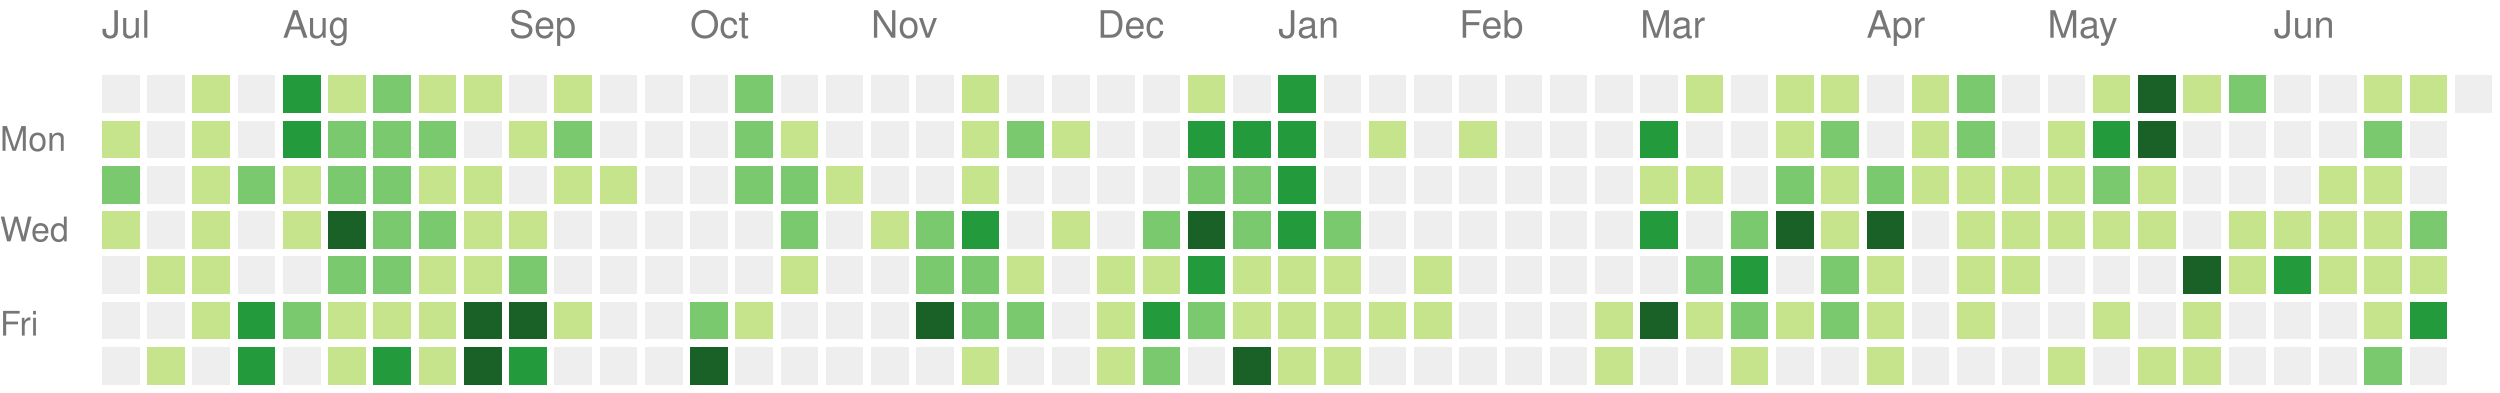
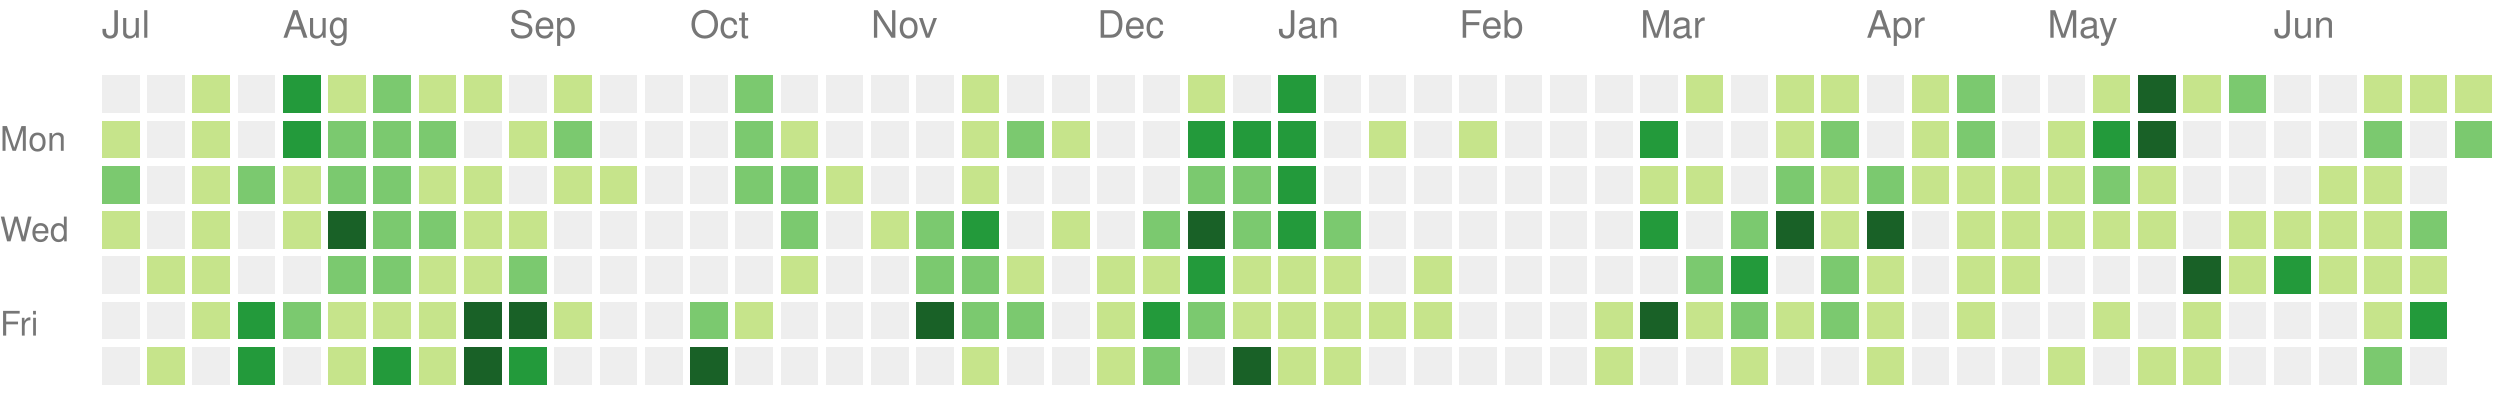
<svg xmlns="http://www.w3.org/2000/svg" version="1.1" width="663" height="104">
  <rect style="fill:#eeeeee;shape-rendering:crispedges;" data-score="0" data-date="2025-07-06" x="27" y="20" width="10" height="10" />
  <rect style="fill:#eeeeee;shape-rendering:crispedges;" data-score="0" data-date="2025-07-13" x="39" y="20" width="10" height="10" />
  <rect style="fill:#c6e48b;shape-rendering:crispedges;" data-score="1" data-date="2025-07-20" x="51" y="20" width="10" height="10" />
  <rect style="fill:#eeeeee;shape-rendering:crispedges;" data-score="0" data-date="2025-07-27" x="63" y="20" width="10" height="10" />
  <rect style="fill:#239a3b;shape-rendering:crispedges;" data-score="3" data-date="2025-08-03" x="75" y="20" width="10" height="10" />
  <rect style="fill:#c6e48b;shape-rendering:crispedges;" data-score="1" data-date="2025-08-10" x="87" y="20" width="10" height="10" />
  <rect style="fill:#7bc96f;shape-rendering:crispedges;" data-score="2" data-date="2025-08-17" x="99" y="20" width="10" height="10" />
  <rect style="fill:#c6e48b;shape-rendering:crispedges;" data-score="1" data-date="2025-08-24" x="111" y="20" width="10" height="10" />
  <rect style="fill:#c6e48b;shape-rendering:crispedges;" data-score="1" data-date="2025-08-31" x="123" y="20" width="10" height="10" />
  <rect style="fill:#eeeeee;shape-rendering:crispedges;" data-score="0" data-date="2025-09-07" x="135" y="20" width="10" height="10" />
  <rect style="fill:#c6e48b;shape-rendering:crispedges;" data-score="1" data-date="2025-09-14" x="147" y="20" width="10" height="10" />
  <rect style="fill:#eeeeee;shape-rendering:crispedges;" data-score="0" data-date="2025-09-21" x="159" y="20" width="10" height="10" />
  <rect style="fill:#eeeeee;shape-rendering:crispedges;" data-score="0" data-date="2025-09-28" x="171" y="20" width="10" height="10" />
  <rect style="fill:#eeeeee;shape-rendering:crispedges;" data-score="0" data-date="2025-10-05" x="183" y="20" width="10" height="10" />
  <rect style="fill:#7bc96f;shape-rendering:crispedges;" data-score="2" data-date="2025-10-12" x="195" y="20" width="10" height="10" />
  <rect style="fill:#eeeeee;shape-rendering:crispedges;" data-score="0" data-date="2025-10-19" x="207" y="20" width="10" height="10" />
  <rect style="fill:#eeeeee;shape-rendering:crispedges;" data-score="0" data-date="2025-10-26" x="219" y="20" width="10" height="10" />
  <rect style="fill:#eeeeee;shape-rendering:crispedges;" data-score="0" data-date="2025-11-02" x="231" y="20" width="10" height="10" />
  <rect style="fill:#eeeeee;shape-rendering:crispedges;" data-score="0" data-date="2025-11-09" x="243" y="20" width="10" height="10" />
  <rect style="fill:#c6e48b;shape-rendering:crispedges;" data-score="1" data-date="2025-11-16" x="255" y="20" width="10" height="10" />
  <rect style="fill:#eeeeee;shape-rendering:crispedges;" data-score="0" data-date="2025-11-23" x="267" y="20" width="10" height="10" />
  <rect style="fill:#eeeeee;shape-rendering:crispedges;" data-score="0" data-date="2025-11-30" x="279" y="20" width="10" height="10" />
  <rect style="fill:#eeeeee;shape-rendering:crispedges;" data-score="0" data-date="2025-12-07" x="291" y="20" width="10" height="10" />
  <rect style="fill:#eeeeee;shape-rendering:crispedges;" data-score="0" data-date="2025-12-14" x="303" y="20" width="10" height="10" />
  <rect style="fill:#c6e48b;shape-rendering:crispedges;" data-score="1" data-date="2025-12-21" x="315" y="20" width="10" height="10" />
  <rect style="fill:#eeeeee;shape-rendering:crispedges;" data-score="0" data-date="2025-12-28" x="327" y="20" width="10" height="10" />
  <rect style="fill:#239a3b;shape-rendering:crispedges;" data-score="3" data-date="2026-01-04" x="339" y="20" width="10" height="10" />
  <rect style="fill:#eeeeee;shape-rendering:crispedges;" data-score="0" data-date="2026-01-11" x="351" y="20" width="10" height="10" />
  <rect style="fill:#eeeeee;shape-rendering:crispedges;" data-score="0" data-date="2026-01-18" x="363" y="20" width="10" height="10" />
  <rect style="fill:#eeeeee;shape-rendering:crispedges;" data-score="0" data-date="2026-01-25" x="375" y="20" width="10" height="10" />
  <rect style="fill:#eeeeee;shape-rendering:crispedges;" data-score="0" data-date="2026-02-01" x="387" y="20" width="10" height="10" />
  <rect style="fill:#eeeeee;shape-rendering:crispedges;" data-score="0" data-date="2026-02-08" x="399" y="20" width="10" height="10" />
  <rect style="fill:#eeeeee;shape-rendering:crispedges;" data-score="0" data-date="2026-02-15" x="411" y="20" width="10" height="10" />
  <rect style="fill:#eeeeee;shape-rendering:crispedges;" data-score="0" data-date="2026-02-22" x="423" y="20" width="10" height="10" />
  <rect style="fill:#eeeeee;shape-rendering:crispedges;" data-score="0" data-date="2026-03-01" x="435" y="20" width="10" height="10" />
  <rect style="fill:#c6e48b;shape-rendering:crispedges;" data-score="1" data-date="2026-03-08" x="447" y="20" width="10" height="10" />
  <rect style="fill:#eeeeee;shape-rendering:crispedges;" data-score="0" data-date="2026-03-15" x="459" y="20" width="10" height="10" />
  <rect style="fill:#c6e48b;shape-rendering:crispedges;" data-score="1" data-date="2026-03-22" x="471" y="20" width="10" height="10" />
  <rect style="fill:#c6e48b;shape-rendering:crispedges;" data-score="1" data-date="2026-03-29" x="483" y="20" width="10" height="10" />
  <rect style="fill:#eeeeee;shape-rendering:crispedges;" data-score="0" data-date="2026-04-05" x="495" y="20" width="10" height="10" />
  <rect style="fill:#c6e48b;shape-rendering:crispedges;" data-score="1" data-date="2026-04-12" x="507" y="20" width="10" height="10" />
  <rect style="fill:#7bc96f;shape-rendering:crispedges;" data-score="2" data-date="2026-04-19" x="519" y="20" width="10" height="10" />
  <rect style="fill:#eeeeee;shape-rendering:crispedges;" data-score="0" data-date="2026-04-26" x="531" y="20" width="10" height="10" />
  <rect style="fill:#eeeeee;shape-rendering:crispedges;" data-score="0" data-date="2026-05-03" x="543" y="20" width="10" height="10" />
  <rect style="fill:#c6e48b;shape-rendering:crispedges;" data-score="1" data-date="2026-05-10" x="555" y="20" width="10" height="10" />
  <rect style="fill:#196127;shape-rendering:crispedges;" data-score="4" data-date="2026-05-17" x="567" y="20" width="10" height="10" />
  <rect style="fill:#c6e48b;shape-rendering:crispedges;" data-score="1" data-date="2026-05-24" x="579" y="20" width="10" height="10" />
  <rect style="fill:#7bc96f;shape-rendering:crispedges;" data-score="2" data-date="2026-05-31" x="591" y="20" width="10" height="10" />
  <rect style="fill:#eeeeee;shape-rendering:crispedges;" data-score="0" data-date="2026-06-07" x="603" y="20" width="10" height="10" />
  <rect style="fill:#eeeeee;shape-rendering:crispedges;" data-score="0" data-date="2026-06-14" x="615" y="20" width="10" height="10" />
  <rect style="fill:#c6e48b;shape-rendering:crispedges;" data-score="1" data-date="2026-06-21" x="627" y="20" width="10" height="10" />
  <rect style="fill:#c6e48b;shape-rendering:crispedges;" data-score="1" data-date="2026-06-28" x="639" y="20" width="10" height="10" />
-   <rect style="fill:#eeeeee;shape-rendering:crispedges;" data-score="0" data-date="2026-07-05" x="651" y="20" width="10" height="10" />
+   <rect style="fill:#c6e48b;shape-rendering:crispedges;" data-score="1" data-date="2026-07-05" x="651" y="20" width="10" height="10" />
  <rect style="fill:#c6e48b;shape-rendering:crispedges;" data-score="1" data-date="2025-07-07" x="27" y="32" width="10" height="10" />
  <rect style="fill:#eeeeee;shape-rendering:crispedges;" data-score="0" data-date="2025-07-14" x="39" y="32" width="10" height="10" />
  <rect style="fill:#c6e48b;shape-rendering:crispedges;" data-score="1" data-date="2025-07-21" x="51" y="32" width="10" height="10" />
  <rect style="fill:#eeeeee;shape-rendering:crispedges;" data-score="0" data-date="2025-07-28" x="63" y="32" width="10" height="10" />
  <rect style="fill:#239a3b;shape-rendering:crispedges;" data-score="3" data-date="2025-08-04" x="75" y="32" width="10" height="10" />
  <rect style="fill:#7bc96f;shape-rendering:crispedges;" data-score="2" data-date="2025-08-11" x="87" y="32" width="10" height="10" />
  <rect style="fill:#7bc96f;shape-rendering:crispedges;" data-score="2" data-date="2025-08-18" x="99" y="32" width="10" height="10" />
  <rect style="fill:#7bc96f;shape-rendering:crispedges;" data-score="2" data-date="2025-08-25" x="111" y="32" width="10" height="10" />
  <rect style="fill:#eeeeee;shape-rendering:crispedges;" data-score="0" data-date="2025-09-01" x="123" y="32" width="10" height="10" />
  <rect style="fill:#c6e48b;shape-rendering:crispedges;" data-score="1" data-date="2025-09-08" x="135" y="32" width="10" height="10" />
  <rect style="fill:#7bc96f;shape-rendering:crispedges;" data-score="2" data-date="2025-09-15" x="147" y="32" width="10" height="10" />
  <rect style="fill:#eeeeee;shape-rendering:crispedges;" data-score="0" data-date="2025-09-22" x="159" y="32" width="10" height="10" />
  <rect style="fill:#eeeeee;shape-rendering:crispedges;" data-score="0" data-date="2025-09-29" x="171" y="32" width="10" height="10" />
  <rect style="fill:#eeeeee;shape-rendering:crispedges;" data-score="0" data-date="2025-10-06" x="183" y="32" width="10" height="10" />
  <rect style="fill:#7bc96f;shape-rendering:crispedges;" data-score="2" data-date="2025-10-13" x="195" y="32" width="10" height="10" />
  <rect style="fill:#c6e48b;shape-rendering:crispedges;" data-score="1" data-date="2025-10-20" x="207" y="32" width="10" height="10" />
  <rect style="fill:#eeeeee;shape-rendering:crispedges;" data-score="0" data-date="2025-10-27" x="219" y="32" width="10" height="10" />
  <rect style="fill:#eeeeee;shape-rendering:crispedges;" data-score="0" data-date="2025-11-03" x="231" y="32" width="10" height="10" />
  <rect style="fill:#eeeeee;shape-rendering:crispedges;" data-score="0" data-date="2025-11-10" x="243" y="32" width="10" height="10" />
  <rect style="fill:#c6e48b;shape-rendering:crispedges;" data-score="1" data-date="2025-11-17" x="255" y="32" width="10" height="10" />
  <rect style="fill:#7bc96f;shape-rendering:crispedges;" data-score="2" data-date="2025-11-24" x="267" y="32" width="10" height="10" />
  <rect style="fill:#c6e48b;shape-rendering:crispedges;" data-score="1" data-date="2025-12-01" x="279" y="32" width="10" height="10" />
  <rect style="fill:#eeeeee;shape-rendering:crispedges;" data-score="0" data-date="2025-12-08" x="291" y="32" width="10" height="10" />
  <rect style="fill:#eeeeee;shape-rendering:crispedges;" data-score="0" data-date="2025-12-15" x="303" y="32" width="10" height="10" />
  <rect style="fill:#239a3b;shape-rendering:crispedges;" data-score="3" data-date="2025-12-22" x="315" y="32" width="10" height="10" />
  <rect style="fill:#239a3b;shape-rendering:crispedges;" data-score="3" data-date="2025-12-29" x="327" y="32" width="10" height="10" />
  <rect style="fill:#239a3b;shape-rendering:crispedges;" data-score="3" data-date="2026-01-05" x="339" y="32" width="10" height="10" />
  <rect style="fill:#eeeeee;shape-rendering:crispedges;" data-score="0" data-date="2026-01-12" x="351" y="32" width="10" height="10" />
  <rect style="fill:#c6e48b;shape-rendering:crispedges;" data-score="1" data-date="2026-01-19" x="363" y="32" width="10" height="10" />
  <rect style="fill:#eeeeee;shape-rendering:crispedges;" data-score="0" data-date="2026-01-26" x="375" y="32" width="10" height="10" />
  <rect style="fill:#c6e48b;shape-rendering:crispedges;" data-score="1" data-date="2026-02-02" x="387" y="32" width="10" height="10" />
  <rect style="fill:#eeeeee;shape-rendering:crispedges;" data-score="0" data-date="2026-02-09" x="399" y="32" width="10" height="10" />
  <rect style="fill:#eeeeee;shape-rendering:crispedges;" data-score="0" data-date="2026-02-16" x="411" y="32" width="10" height="10" />
  <rect style="fill:#eeeeee;shape-rendering:crispedges;" data-score="0" data-date="2026-02-23" x="423" y="32" width="10" height="10" />
  <rect style="fill:#239a3b;shape-rendering:crispedges;" data-score="3" data-date="2026-03-02" x="435" y="32" width="10" height="10" />
  <rect style="fill:#eeeeee;shape-rendering:crispedges;" data-score="0" data-date="2026-03-09" x="447" y="32" width="10" height="10" />
  <rect style="fill:#eeeeee;shape-rendering:crispedges;" data-score="0" data-date="2026-03-16" x="459" y="32" width="10" height="10" />
  <rect style="fill:#c6e48b;shape-rendering:crispedges;" data-score="1" data-date="2026-03-23" x="471" y="32" width="10" height="10" />
  <rect style="fill:#7bc96f;shape-rendering:crispedges;" data-score="2" data-date="2026-03-30" x="483" y="32" width="10" height="10" />
  <rect style="fill:#eeeeee;shape-rendering:crispedges;" data-score="0" data-date="2026-04-06" x="495" y="32" width="10" height="10" />
  <rect style="fill:#c6e48b;shape-rendering:crispedges;" data-score="1" data-date="2026-04-13" x="507" y="32" width="10" height="10" />
  <rect style="fill:#7bc96f;shape-rendering:crispedges;" data-score="2" data-date="2026-04-20" x="519" y="32" width="10" height="10" />
  <rect style="fill:#eeeeee;shape-rendering:crispedges;" data-score="0" data-date="2026-04-27" x="531" y="32" width="10" height="10" />
  <rect style="fill:#c6e48b;shape-rendering:crispedges;" data-score="1" data-date="2026-05-04" x="543" y="32" width="10" height="10" />
  <rect style="fill:#239a3b;shape-rendering:crispedges;" data-score="3" data-date="2026-05-11" x="555" y="32" width="10" height="10" />
  <rect style="fill:#196127;shape-rendering:crispedges;" data-score="4" data-date="2026-05-18" x="567" y="32" width="10" height="10" />
  <rect style="fill:#eeeeee;shape-rendering:crispedges;" data-score="0" data-date="2026-05-25" x="579" y="32" width="10" height="10" />
  <rect style="fill:#eeeeee;shape-rendering:crispedges;" data-score="0" data-date="2026-06-01" x="591" y="32" width="10" height="10" />
  <rect style="fill:#eeeeee;shape-rendering:crispedges;" data-score="0" data-date="2026-06-08" x="603" y="32" width="10" height="10" />
  <rect style="fill:#eeeeee;shape-rendering:crispedges;" data-score="0" data-date="2026-06-15" x="615" y="32" width="10" height="10" />
  <rect style="fill:#7bc96f;shape-rendering:crispedges;" data-score="2" data-date="2026-06-22" x="627" y="32" width="10" height="10" />
  <rect style="fill:#eeeeee;shape-rendering:crispedges;" data-score="0" data-date="2026-06-29" x="639" y="32" width="10" height="10" />
+   <rect style="fill:#7bc96f;shape-rendering:crispedges;" data-score="2" data-date="2026-07-06" x="651" y="32" width="10" height="10" />
  <rect style="fill:#7bc96f;shape-rendering:crispedges;" data-score="2" data-date="2025-07-08" x="27" y="44" width="10" height="10" />
  <rect style="fill:#eeeeee;shape-rendering:crispedges;" data-score="0" data-date="2025-07-15" x="39" y="44" width="10" height="10" />
  <rect style="fill:#c6e48b;shape-rendering:crispedges;" data-score="1" data-date="2025-07-22" x="51" y="44" width="10" height="10" />
  <rect style="fill:#7bc96f;shape-rendering:crispedges;" data-score="2" data-date="2025-07-29" x="63" y="44" width="10" height="10" />
  <rect style="fill:#c6e48b;shape-rendering:crispedges;" data-score="1" data-date="2025-08-05" x="75" y="44" width="10" height="10" />
  <rect style="fill:#7bc96f;shape-rendering:crispedges;" data-score="2" data-date="2025-08-12" x="87" y="44" width="10" height="10" />
  <rect style="fill:#7bc96f;shape-rendering:crispedges;" data-score="2" data-date="2025-08-19" x="99" y="44" width="10" height="10" />
  <rect style="fill:#c6e48b;shape-rendering:crispedges;" data-score="1" data-date="2025-08-26" x="111" y="44" width="10" height="10" />
  <rect style="fill:#c6e48b;shape-rendering:crispedges;" data-score="1" data-date="2025-09-02" x="123" y="44" width="10" height="10" />
  <rect style="fill:#eeeeee;shape-rendering:crispedges;" data-score="0" data-date="2025-09-09" x="135" y="44" width="10" height="10" />
  <rect style="fill:#c6e48b;shape-rendering:crispedges;" data-score="1" data-date="2025-09-16" x="147" y="44" width="10" height="10" />
  <rect style="fill:#c6e48b;shape-rendering:crispedges;" data-score="1" data-date="2025-09-23" x="159" y="44" width="10" height="10" />
  <rect style="fill:#eeeeee;shape-rendering:crispedges;" data-score="0" data-date="2025-09-30" x="171" y="44" width="10" height="10" />
  <rect style="fill:#eeeeee;shape-rendering:crispedges;" data-score="0" data-date="2025-10-07" x="183" y="44" width="10" height="10" />
  <rect style="fill:#7bc96f;shape-rendering:crispedges;" data-score="2" data-date="2025-10-14" x="195" y="44" width="10" height="10" />
  <rect style="fill:#7bc96f;shape-rendering:crispedges;" data-score="2" data-date="2025-10-21" x="207" y="44" width="10" height="10" />
  <rect style="fill:#c6e48b;shape-rendering:crispedges;" data-score="1" data-date="2025-10-28" x="219" y="44" width="10" height="10" />
  <rect style="fill:#eeeeee;shape-rendering:crispedges;" data-score="0" data-date="2025-11-04" x="231" y="44" width="10" height="10" />
  <rect style="fill:#eeeeee;shape-rendering:crispedges;" data-score="0" data-date="2025-11-11" x="243" y="44" width="10" height="10" />
  <rect style="fill:#c6e48b;shape-rendering:crispedges;" data-score="1" data-date="2025-11-18" x="255" y="44" width="10" height="10" />
  <rect style="fill:#eeeeee;shape-rendering:crispedges;" data-score="0" data-date="2025-11-25" x="267" y="44" width="10" height="10" />
  <rect style="fill:#eeeeee;shape-rendering:crispedges;" data-score="0" data-date="2025-12-02" x="279" y="44" width="10" height="10" />
  <rect style="fill:#eeeeee;shape-rendering:crispedges;" data-score="0" data-date="2025-12-09" x="291" y="44" width="10" height="10" />
  <rect style="fill:#eeeeee;shape-rendering:crispedges;" data-score="0" data-date="2025-12-16" x="303" y="44" width="10" height="10" />
  <rect style="fill:#7bc96f;shape-rendering:crispedges;" data-score="2" data-date="2025-12-23" x="315" y="44" width="10" height="10" />
  <rect style="fill:#7bc96f;shape-rendering:crispedges;" data-score="2" data-date="2025-12-30" x="327" y="44" width="10" height="10" />
  <rect style="fill:#239a3b;shape-rendering:crispedges;" data-score="3" data-date="2026-01-06" x="339" y="44" width="10" height="10" />
  <rect style="fill:#eeeeee;shape-rendering:crispedges;" data-score="0" data-date="2026-01-13" x="351" y="44" width="10" height="10" />
  <rect style="fill:#eeeeee;shape-rendering:crispedges;" data-score="0" data-date="2026-01-20" x="363" y="44" width="10" height="10" />
  <rect style="fill:#eeeeee;shape-rendering:crispedges;" data-score="0" data-date="2026-01-27" x="375" y="44" width="10" height="10" />
  <rect style="fill:#eeeeee;shape-rendering:crispedges;" data-score="0" data-date="2026-02-03" x="387" y="44" width="10" height="10" />
  <rect style="fill:#eeeeee;shape-rendering:crispedges;" data-score="0" data-date="2026-02-10" x="399" y="44" width="10" height="10" />
  <rect style="fill:#eeeeee;shape-rendering:crispedges;" data-score="0" data-date="2026-02-17" x="411" y="44" width="10" height="10" />
  <rect style="fill:#eeeeee;shape-rendering:crispedges;" data-score="0" data-date="2026-02-24" x="423" y="44" width="10" height="10" />
  <rect style="fill:#c6e48b;shape-rendering:crispedges;" data-score="1" data-date="2026-03-03" x="435" y="44" width="10" height="10" />
  <rect style="fill:#c6e48b;shape-rendering:crispedges;" data-score="1" data-date="2026-03-10" x="447" y="44" width="10" height="10" />
  <rect style="fill:#eeeeee;shape-rendering:crispedges;" data-score="0" data-date="2026-03-17" x="459" y="44" width="10" height="10" />
  <rect style="fill:#7bc96f;shape-rendering:crispedges;" data-score="2" data-date="2026-03-24" x="471" y="44" width="10" height="10" />
  <rect style="fill:#c6e48b;shape-rendering:crispedges;" data-score="1" data-date="2026-03-31" x="483" y="44" width="10" height="10" />
  <rect style="fill:#7bc96f;shape-rendering:crispedges;" data-score="2" data-date="2026-04-07" x="495" y="44" width="10" height="10" />
  <rect style="fill:#c6e48b;shape-rendering:crispedges;" data-score="1" data-date="2026-04-14" x="507" y="44" width="10" height="10" />
  <rect style="fill:#c6e48b;shape-rendering:crispedges;" data-score="1" data-date="2026-04-21" x="519" y="44" width="10" height="10" />
  <rect style="fill:#c6e48b;shape-rendering:crispedges;" data-score="1" data-date="2026-04-28" x="531" y="44" width="10" height="10" />
  <rect style="fill:#c6e48b;shape-rendering:crispedges;" data-score="1" data-date="2026-05-05" x="543" y="44" width="10" height="10" />
  <rect style="fill:#7bc96f;shape-rendering:crispedges;" data-score="2" data-date="2026-05-12" x="555" y="44" width="10" height="10" />
  <rect style="fill:#c6e48b;shape-rendering:crispedges;" data-score="1" data-date="2026-05-19" x="567" y="44" width="10" height="10" />
  <rect style="fill:#eeeeee;shape-rendering:crispedges;" data-score="0" data-date="2026-05-26" x="579" y="44" width="10" height="10" />
  <rect style="fill:#eeeeee;shape-rendering:crispedges;" data-score="0" data-date="2026-06-02" x="591" y="44" width="10" height="10" />
  <rect style="fill:#eeeeee;shape-rendering:crispedges;" data-score="0" data-date="2026-06-09" x="603" y="44" width="10" height="10" />
  <rect style="fill:#c6e48b;shape-rendering:crispedges;" data-score="1" data-date="2026-06-16" x="615" y="44" width="10" height="10" />
  <rect style="fill:#c6e48b;shape-rendering:crispedges;" data-score="1" data-date="2026-06-23" x="627" y="44" width="10" height="10" />
  <rect style="fill:#eeeeee;shape-rendering:crispedges;" data-score="0" data-date="2026-06-30" x="639" y="44" width="10" height="10" />
  <rect style="fill:#c6e48b;shape-rendering:crispedges;" data-score="1" data-date="2025-07-09" x="27" y="56" width="10" height="10" />
  <rect style="fill:#eeeeee;shape-rendering:crispedges;" data-score="0" data-date="2025-07-16" x="39" y="56" width="10" height="10" />
  <rect style="fill:#c6e48b;shape-rendering:crispedges;" data-score="1" data-date="2025-07-23" x="51" y="56" width="10" height="10" />
  <rect style="fill:#eeeeee;shape-rendering:crispedges;" data-score="0" data-date="2025-07-30" x="63" y="56" width="10" height="10" />
  <rect style="fill:#c6e48b;shape-rendering:crispedges;" data-score="1" data-date="2025-08-06" x="75" y="56" width="10" height="10" />
  <rect style="fill:#196127;shape-rendering:crispedges;" data-score="4" data-date="2025-08-13" x="87" y="56" width="10" height="10" />
  <rect style="fill:#7bc96f;shape-rendering:crispedges;" data-score="2" data-date="2025-08-20" x="99" y="56" width="10" height="10" />
  <rect style="fill:#7bc96f;shape-rendering:crispedges;" data-score="2" data-date="2025-08-27" x="111" y="56" width="10" height="10" />
  <rect style="fill:#c6e48b;shape-rendering:crispedges;" data-score="1" data-date="2025-09-03" x="123" y="56" width="10" height="10" />
  <rect style="fill:#c6e48b;shape-rendering:crispedges;" data-score="1" data-date="2025-09-10" x="135" y="56" width="10" height="10" />
  <rect style="fill:#eeeeee;shape-rendering:crispedges;" data-score="0" data-date="2025-09-17" x="147" y="56" width="10" height="10" />
  <rect style="fill:#eeeeee;shape-rendering:crispedges;" data-score="0" data-date="2025-09-24" x="159" y="56" width="10" height="10" />
  <rect style="fill:#eeeeee;shape-rendering:crispedges;" data-score="0" data-date="2025-10-01" x="171" y="56" width="10" height="10" />
  <rect style="fill:#eeeeee;shape-rendering:crispedges;" data-score="0" data-date="2025-10-08" x="183" y="56" width="10" height="10" />
  <rect style="fill:#eeeeee;shape-rendering:crispedges;" data-score="0" data-date="2025-10-15" x="195" y="56" width="10" height="10" />
  <rect style="fill:#7bc96f;shape-rendering:crispedges;" data-score="2" data-date="2025-10-22" x="207" y="56" width="10" height="10" />
  <rect style="fill:#eeeeee;shape-rendering:crispedges;" data-score="0" data-date="2025-10-29" x="219" y="56" width="10" height="10" />
  <rect style="fill:#c6e48b;shape-rendering:crispedges;" data-score="1" data-date="2025-11-05" x="231" y="56" width="10" height="10" />
  <rect style="fill:#7bc96f;shape-rendering:crispedges;" data-score="2" data-date="2025-11-12" x="243" y="56" width="10" height="10" />
  <rect style="fill:#239a3b;shape-rendering:crispedges;" data-score="3" data-date="2025-11-19" x="255" y="56" width="10" height="10" />
  <rect style="fill:#eeeeee;shape-rendering:crispedges;" data-score="0" data-date="2025-11-26" x="267" y="56" width="10" height="10" />
  <rect style="fill:#c6e48b;shape-rendering:crispedges;" data-score="1" data-date="2025-12-03" x="279" y="56" width="10" height="10" />
  <rect style="fill:#eeeeee;shape-rendering:crispedges;" data-score="0" data-date="2025-12-10" x="291" y="56" width="10" height="10" />
  <rect style="fill:#7bc96f;shape-rendering:crispedges;" data-score="2" data-date="2025-12-17" x="303" y="56" width="10" height="10" />
  <rect style="fill:#196127;shape-rendering:crispedges;" data-score="4" data-date="2025-12-24" x="315" y="56" width="10" height="10" />
  <rect style="fill:#7bc96f;shape-rendering:crispedges;" data-score="2" data-date="2025-12-31" x="327" y="56" width="10" height="10" />
  <rect style="fill:#239a3b;shape-rendering:crispedges;" data-score="3" data-date="2026-01-07" x="339" y="56" width="10" height="10" />
  <rect style="fill:#7bc96f;shape-rendering:crispedges;" data-score="2" data-date="2026-01-14" x="351" y="56" width="10" height="10" />
  <rect style="fill:#eeeeee;shape-rendering:crispedges;" data-score="0" data-date="2026-01-21" x="363" y="56" width="10" height="10" />
  <rect style="fill:#eeeeee;shape-rendering:crispedges;" data-score="0" data-date="2026-01-28" x="375" y="56" width="10" height="10" />
  <rect style="fill:#eeeeee;shape-rendering:crispedges;" data-score="0" data-date="2026-02-04" x="387" y="56" width="10" height="10" />
  <rect style="fill:#eeeeee;shape-rendering:crispedges;" data-score="0" data-date="2026-02-11" x="399" y="56" width="10" height="10" />
  <rect style="fill:#eeeeee;shape-rendering:crispedges;" data-score="0" data-date="2026-02-18" x="411" y="56" width="10" height="10" />
  <rect style="fill:#eeeeee;shape-rendering:crispedges;" data-score="0" data-date="2026-02-25" x="423" y="56" width="10" height="10" />
  <rect style="fill:#239a3b;shape-rendering:crispedges;" data-score="3" data-date="2026-03-04" x="435" y="56" width="10" height="10" />
  <rect style="fill:#eeeeee;shape-rendering:crispedges;" data-score="0" data-date="2026-03-11" x="447" y="56" width="10" height="10" />
  <rect style="fill:#7bc96f;shape-rendering:crispedges;" data-score="2" data-date="2026-03-18" x="459" y="56" width="10" height="10" />
  <rect style="fill:#196127;shape-rendering:crispedges;" data-score="4" data-date="2026-03-25" x="471" y="56" width="10" height="10" />
  <rect style="fill:#c6e48b;shape-rendering:crispedges;" data-score="1" data-date="2026-04-01" x="483" y="56" width="10" height="10" />
  <rect style="fill:#196127;shape-rendering:crispedges;" data-score="4" data-date="2026-04-08" x="495" y="56" width="10" height="10" />
  <rect style="fill:#eeeeee;shape-rendering:crispedges;" data-score="0" data-date="2026-04-15" x="507" y="56" width="10" height="10" />
  <rect style="fill:#c6e48b;shape-rendering:crispedges;" data-score="1" data-date="2026-04-22" x="519" y="56" width="10" height="10" />
  <rect style="fill:#c6e48b;shape-rendering:crispedges;" data-score="1" data-date="2026-04-29" x="531" y="56" width="10" height="10" />
  <rect style="fill:#c6e48b;shape-rendering:crispedges;" data-score="1" data-date="2026-05-06" x="543" y="56" width="10" height="10" />
  <rect style="fill:#c6e48b;shape-rendering:crispedges;" data-score="1" data-date="2026-05-13" x="555" y="56" width="10" height="10" />
  <rect style="fill:#c6e48b;shape-rendering:crispedges;" data-score="1" data-date="2026-05-20" x="567" y="56" width="10" height="10" />
  <rect style="fill:#eeeeee;shape-rendering:crispedges;" data-score="0" data-date="2026-05-27" x="579" y="56" width="10" height="10" />
  <rect style="fill:#c6e48b;shape-rendering:crispedges;" data-score="1" data-date="2026-06-03" x="591" y="56" width="10" height="10" />
  <rect style="fill:#c6e48b;shape-rendering:crispedges;" data-score="1" data-date="2026-06-10" x="603" y="56" width="10" height="10" />
  <rect style="fill:#c6e48b;shape-rendering:crispedges;" data-score="1" data-date="2026-06-17" x="615" y="56" width="10" height="10" />
  <rect style="fill:#c6e48b;shape-rendering:crispedges;" data-score="1" data-date="2026-06-24" x="627" y="56" width="10" height="10" />
  <rect style="fill:#7bc96f;shape-rendering:crispedges;" data-score="2" data-date="2026-07-01" x="639" y="56" width="10" height="10" />
  <rect style="fill:#eeeeee;shape-rendering:crispedges;" data-score="0" data-date="2025-07-10" x="27" y="68" width="10" height="10" />
  <rect style="fill:#c6e48b;shape-rendering:crispedges;" data-score="1" data-date="2025-07-17" x="39" y="68" width="10" height="10" />
  <rect style="fill:#c6e48b;shape-rendering:crispedges;" data-score="1" data-date="2025-07-24" x="51" y="68" width="10" height="10" />
  <rect style="fill:#eeeeee;shape-rendering:crispedges;" data-score="0" data-date="2025-07-31" x="63" y="68" width="10" height="10" />
  <rect style="fill:#eeeeee;shape-rendering:crispedges;" data-score="0" data-date="2025-08-07" x="75" y="68" width="10" height="10" />
  <rect style="fill:#7bc96f;shape-rendering:crispedges;" data-score="2" data-date="2025-08-14" x="87" y="68" width="10" height="10" />
  <rect style="fill:#7bc96f;shape-rendering:crispedges;" data-score="2" data-date="2025-08-21" x="99" y="68" width="10" height="10" />
  <rect style="fill:#c6e48b;shape-rendering:crispedges;" data-score="1" data-date="2025-08-28" x="111" y="68" width="10" height="10" />
  <rect style="fill:#c6e48b;shape-rendering:crispedges;" data-score="1" data-date="2025-09-04" x="123" y="68" width="10" height="10" />
  <rect style="fill:#7bc96f;shape-rendering:crispedges;" data-score="2" data-date="2025-09-11" x="135" y="68" width="10" height="10" />
  <rect style="fill:#eeeeee;shape-rendering:crispedges;" data-score="0" data-date="2025-09-18" x="147" y="68" width="10" height="10" />
  <rect style="fill:#eeeeee;shape-rendering:crispedges;" data-score="0" data-date="2025-09-25" x="159" y="68" width="10" height="10" />
  <rect style="fill:#eeeeee;shape-rendering:crispedges;" data-score="0" data-date="2025-10-02" x="171" y="68" width="10" height="10" />
  <rect style="fill:#eeeeee;shape-rendering:crispedges;" data-score="0" data-date="2025-10-09" x="183" y="68" width="10" height="10" />
  <rect style="fill:#eeeeee;shape-rendering:crispedges;" data-score="0" data-date="2025-10-16" x="195" y="68" width="10" height="10" />
  <rect style="fill:#c6e48b;shape-rendering:crispedges;" data-score="1" data-date="2025-10-23" x="207" y="68" width="10" height="10" />
  <rect style="fill:#eeeeee;shape-rendering:crispedges;" data-score="0" data-date="2025-10-30" x="219" y="68" width="10" height="10" />
  <rect style="fill:#eeeeee;shape-rendering:crispedges;" data-score="0" data-date="2025-11-06" x="231" y="68" width="10" height="10" />
  <rect style="fill:#7bc96f;shape-rendering:crispedges;" data-score="2" data-date="2025-11-13" x="243" y="68" width="10" height="10" />
  <rect style="fill:#7bc96f;shape-rendering:crispedges;" data-score="2" data-date="2025-11-20" x="255" y="68" width="10" height="10" />
  <rect style="fill:#c6e48b;shape-rendering:crispedges;" data-score="1" data-date="2025-11-27" x="267" y="68" width="10" height="10" />
  <rect style="fill:#eeeeee;shape-rendering:crispedges;" data-score="0" data-date="2025-12-04" x="279" y="68" width="10" height="10" />
  <rect style="fill:#c6e48b;shape-rendering:crispedges;" data-score="1" data-date="2025-12-11" x="291" y="68" width="10" height="10" />
  <rect style="fill:#c6e48b;shape-rendering:crispedges;" data-score="1" data-date="2025-12-18" x="303" y="68" width="10" height="10" />
  <rect style="fill:#239a3b;shape-rendering:crispedges;" data-score="3" data-date="2025-12-25" x="315" y="68" width="10" height="10" />
  <rect style="fill:#c6e48b;shape-rendering:crispedges;" data-score="1" data-date="2026-01-01" x="327" y="68" width="10" height="10" />
  <rect style="fill:#c6e48b;shape-rendering:crispedges;" data-score="1" data-date="2026-01-08" x="339" y="68" width="10" height="10" />
  <rect style="fill:#c6e48b;shape-rendering:crispedges;" data-score="1" data-date="2026-01-15" x="351" y="68" width="10" height="10" />
  <rect style="fill:#eeeeee;shape-rendering:crispedges;" data-score="0" data-date="2026-01-22" x="363" y="68" width="10" height="10" />
  <rect style="fill:#c6e48b;shape-rendering:crispedges;" data-score="1" data-date="2026-01-29" x="375" y="68" width="10" height="10" />
  <rect style="fill:#eeeeee;shape-rendering:crispedges;" data-score="0" data-date="2026-02-05" x="387" y="68" width="10" height="10" />
  <rect style="fill:#eeeeee;shape-rendering:crispedges;" data-score="0" data-date="2026-02-12" x="399" y="68" width="10" height="10" />
  <rect style="fill:#eeeeee;shape-rendering:crispedges;" data-score="0" data-date="2026-02-19" x="411" y="68" width="10" height="10" />
  <rect style="fill:#eeeeee;shape-rendering:crispedges;" data-score="0" data-date="2026-02-26" x="423" y="68" width="10" height="10" />
  <rect style="fill:#eeeeee;shape-rendering:crispedges;" data-score="0" data-date="2026-03-05" x="435" y="68" width="10" height="10" />
  <rect style="fill:#7bc96f;shape-rendering:crispedges;" data-score="2" data-date="2026-03-12" x="447" y="68" width="10" height="10" />
  <rect style="fill:#239a3b;shape-rendering:crispedges;" data-score="3" data-date="2026-03-19" x="459" y="68" width="10" height="10" />
  <rect style="fill:#eeeeee;shape-rendering:crispedges;" data-score="0" data-date="2026-03-26" x="471" y="68" width="10" height="10" />
  <rect style="fill:#7bc96f;shape-rendering:crispedges;" data-score="2" data-date="2026-04-02" x="483" y="68" width="10" height="10" />
  <rect style="fill:#c6e48b;shape-rendering:crispedges;" data-score="1" data-date="2026-04-09" x="495" y="68" width="10" height="10" />
  <rect style="fill:#eeeeee;shape-rendering:crispedges;" data-score="0" data-date="2026-04-16" x="507" y="68" width="10" height="10" />
  <rect style="fill:#c6e48b;shape-rendering:crispedges;" data-score="1" data-date="2026-04-23" x="519" y="68" width="10" height="10" />
  <rect style="fill:#c6e48b;shape-rendering:crispedges;" data-score="1" data-date="2026-04-30" x="531" y="68" width="10" height="10" />
  <rect style="fill:#eeeeee;shape-rendering:crispedges;" data-score="0" data-date="2026-05-07" x="543" y="68" width="10" height="10" />
  <rect style="fill:#eeeeee;shape-rendering:crispedges;" data-score="0" data-date="2026-05-14" x="555" y="68" width="10" height="10" />
  <rect style="fill:#eeeeee;shape-rendering:crispedges;" data-score="0" data-date="2026-05-21" x="567" y="68" width="10" height="10" />
  <rect style="fill:#196127;shape-rendering:crispedges;" data-score="4" data-date="2026-05-28" x="579" y="68" width="10" height="10" />
  <rect style="fill:#c6e48b;shape-rendering:crispedges;" data-score="1" data-date="2026-06-04" x="591" y="68" width="10" height="10" />
  <rect style="fill:#239a3b;shape-rendering:crispedges;" data-score="3" data-date="2026-06-11" x="603" y="68" width="10" height="10" />
  <rect style="fill:#c6e48b;shape-rendering:crispedges;" data-score="1" data-date="2026-06-18" x="615" y="68" width="10" height="10" />
  <rect style="fill:#c6e48b;shape-rendering:crispedges;" data-score="1" data-date="2026-06-25" x="627" y="68" width="10" height="10" />
  <rect style="fill:#c6e48b;shape-rendering:crispedges;" data-score="1" data-date="2026-07-02" x="639" y="68" width="10" height="10" />
  <rect style="fill:#eeeeee;shape-rendering:crispedges;" data-score="0" data-date="2025-07-11" x="27" y="80" width="10" height="10" />
  <rect style="fill:#eeeeee;shape-rendering:crispedges;" data-score="0" data-date="2025-07-18" x="39" y="80" width="10" height="10" />
  <rect style="fill:#c6e48b;shape-rendering:crispedges;" data-score="1" data-date="2025-07-25" x="51" y="80" width="10" height="10" />
  <rect style="fill:#239a3b;shape-rendering:crispedges;" data-score="3" data-date="2025-08-01" x="63" y="80" width="10" height="10" />
  <rect style="fill:#7bc96f;shape-rendering:crispedges;" data-score="2" data-date="2025-08-08" x="75" y="80" width="10" height="10" />
  <rect style="fill:#c6e48b;shape-rendering:crispedges;" data-score="1" data-date="2025-08-15" x="87" y="80" width="10" height="10" />
  <rect style="fill:#c6e48b;shape-rendering:crispedges;" data-score="1" data-date="2025-08-22" x="99" y="80" width="10" height="10" />
  <rect style="fill:#c6e48b;shape-rendering:crispedges;" data-score="1" data-date="2025-08-29" x="111" y="80" width="10" height="10" />
  <rect style="fill:#196127;shape-rendering:crispedges;" data-score="4" data-date="2025-09-05" x="123" y="80" width="10" height="10" />
  <rect style="fill:#196127;shape-rendering:crispedges;" data-score="4" data-date="2025-09-12" x="135" y="80" width="10" height="10" />
  <rect style="fill:#c6e48b;shape-rendering:crispedges;" data-score="1" data-date="2025-09-19" x="147" y="80" width="10" height="10" />
  <rect style="fill:#eeeeee;shape-rendering:crispedges;" data-score="0" data-date="2025-09-26" x="159" y="80" width="10" height="10" />
  <rect style="fill:#eeeeee;shape-rendering:crispedges;" data-score="0" data-date="2025-10-03" x="171" y="80" width="10" height="10" />
  <rect style="fill:#7bc96f;shape-rendering:crispedges;" data-score="2" data-date="2025-10-10" x="183" y="80" width="10" height="10" />
  <rect style="fill:#c6e48b;shape-rendering:crispedges;" data-score="1" data-date="2025-10-17" x="195" y="80" width="10" height="10" />
  <rect style="fill:#eeeeee;shape-rendering:crispedges;" data-score="0" data-date="2025-10-24" x="207" y="80" width="10" height="10" />
  <rect style="fill:#eeeeee;shape-rendering:crispedges;" data-score="0" data-date="2025-10-31" x="219" y="80" width="10" height="10" />
  <rect style="fill:#eeeeee;shape-rendering:crispedges;" data-score="0" data-date="2025-11-07" x="231" y="80" width="10" height="10" />
  <rect style="fill:#196127;shape-rendering:crispedges;" data-score="4" data-date="2025-11-14" x="243" y="80" width="10" height="10" />
  <rect style="fill:#7bc96f;shape-rendering:crispedges;" data-score="2" data-date="2025-11-21" x="255" y="80" width="10" height="10" />
  <rect style="fill:#7bc96f;shape-rendering:crispedges;" data-score="2" data-date="2025-11-28" x="267" y="80" width="10" height="10" />
  <rect style="fill:#eeeeee;shape-rendering:crispedges;" data-score="0" data-date="2025-12-05" x="279" y="80" width="10" height="10" />
  <rect style="fill:#c6e48b;shape-rendering:crispedges;" data-score="1" data-date="2025-12-12" x="291" y="80" width="10" height="10" />
  <rect style="fill:#239a3b;shape-rendering:crispedges;" data-score="3" data-date="2025-12-19" x="303" y="80" width="10" height="10" />
  <rect style="fill:#7bc96f;shape-rendering:crispedges;" data-score="2" data-date="2025-12-26" x="315" y="80" width="10" height="10" />
  <rect style="fill:#c6e48b;shape-rendering:crispedges;" data-score="1" data-date="2026-01-02" x="327" y="80" width="10" height="10" />
  <rect style="fill:#c6e48b;shape-rendering:crispedges;" data-score="1" data-date="2026-01-09" x="339" y="80" width="10" height="10" />
  <rect style="fill:#c6e48b;shape-rendering:crispedges;" data-score="1" data-date="2026-01-16" x="351" y="80" width="10" height="10" />
  <rect style="fill:#c6e48b;shape-rendering:crispedges;" data-score="1" data-date="2026-01-23" x="363" y="80" width="10" height="10" />
  <rect style="fill:#c6e48b;shape-rendering:crispedges;" data-score="1" data-date="2026-01-30" x="375" y="80" width="10" height="10" />
  <rect style="fill:#eeeeee;shape-rendering:crispedges;" data-score="0" data-date="2026-02-06" x="387" y="80" width="10" height="10" />
  <rect style="fill:#eeeeee;shape-rendering:crispedges;" data-score="0" data-date="2026-02-13" x="399" y="80" width="10" height="10" />
  <rect style="fill:#eeeeee;shape-rendering:crispedges;" data-score="0" data-date="2026-02-20" x="411" y="80" width="10" height="10" />
  <rect style="fill:#c6e48b;shape-rendering:crispedges;" data-score="1" data-date="2026-02-27" x="423" y="80" width="10" height="10" />
  <rect style="fill:#196127;shape-rendering:crispedges;" data-score="4" data-date="2026-03-06" x="435" y="80" width="10" height="10" />
  <rect style="fill:#c6e48b;shape-rendering:crispedges;" data-score="1" data-date="2026-03-13" x="447" y="80" width="10" height="10" />
  <rect style="fill:#7bc96f;shape-rendering:crispedges;" data-score="2" data-date="2026-03-20" x="459" y="80" width="10" height="10" />
  <rect style="fill:#c6e48b;shape-rendering:crispedges;" data-score="1" data-date="2026-03-27" x="471" y="80" width="10" height="10" />
  <rect style="fill:#7bc96f;shape-rendering:crispedges;" data-score="2" data-date="2026-04-03" x="483" y="80" width="10" height="10" />
  <rect style="fill:#c6e48b;shape-rendering:crispedges;" data-score="1" data-date="2026-04-10" x="495" y="80" width="10" height="10" />
  <rect style="fill:#eeeeee;shape-rendering:crispedges;" data-score="0" data-date="2026-04-17" x="507" y="80" width="10" height="10" />
  <rect style="fill:#c6e48b;shape-rendering:crispedges;" data-score="1" data-date="2026-04-24" x="519" y="80" width="10" height="10" />
  <rect style="fill:#eeeeee;shape-rendering:crispedges;" data-score="0" data-date="2026-05-01" x="531" y="80" width="10" height="10" />
  <rect style="fill:#eeeeee;shape-rendering:crispedges;" data-score="0" data-date="2026-05-08" x="543" y="80" width="10" height="10" />
  <rect style="fill:#c6e48b;shape-rendering:crispedges;" data-score="1" data-date="2026-05-15" x="555" y="80" width="10" height="10" />
  <rect style="fill:#eeeeee;shape-rendering:crispedges;" data-score="0" data-date="2026-05-22" x="567" y="80" width="10" height="10" />
  <rect style="fill:#c6e48b;shape-rendering:crispedges;" data-score="1" data-date="2026-05-29" x="579" y="80" width="10" height="10" />
  <rect style="fill:#eeeeee;shape-rendering:crispedges;" data-score="0" data-date="2026-06-05" x="591" y="80" width="10" height="10" />
  <rect style="fill:#eeeeee;shape-rendering:crispedges;" data-score="0" data-date="2026-06-12" x="603" y="80" width="10" height="10" />
  <rect style="fill:#eeeeee;shape-rendering:crispedges;" data-score="0" data-date="2026-06-19" x="615" y="80" width="10" height="10" />
  <rect style="fill:#c6e48b;shape-rendering:crispedges;" data-score="1" data-date="2026-06-26" x="627" y="80" width="10" height="10" />
  <rect style="fill:#239a3b;shape-rendering:crispedges;" data-score="3" data-date="2026-07-03" x="639" y="80" width="10" height="10" />
  <rect style="fill:#eeeeee;shape-rendering:crispedges;" data-score="0" data-date="2025-07-12" x="27" y="92" width="10" height="10" />
  <rect style="fill:#c6e48b;shape-rendering:crispedges;" data-score="1" data-date="2025-07-19" x="39" y="92" width="10" height="10" />
  <rect style="fill:#eeeeee;shape-rendering:crispedges;" data-score="0" data-date="2025-07-26" x="51" y="92" width="10" height="10" />
  <rect style="fill:#239a3b;shape-rendering:crispedges;" data-score="3" data-date="2025-08-02" x="63" y="92" width="10" height="10" />
  <rect style="fill:#eeeeee;shape-rendering:crispedges;" data-score="0" data-date="2025-08-09" x="75" y="92" width="10" height="10" />
  <rect style="fill:#c6e48b;shape-rendering:crispedges;" data-score="1" data-date="2025-08-16" x="87" y="92" width="10" height="10" />
  <rect style="fill:#239a3b;shape-rendering:crispedges;" data-score="3" data-date="2025-08-23" x="99" y="92" width="10" height="10" />
  <rect style="fill:#c6e48b;shape-rendering:crispedges;" data-score="1" data-date="2025-08-30" x="111" y="92" width="10" height="10" />
  <rect style="fill:#196127;shape-rendering:crispedges;" data-score="4" data-date="2025-09-06" x="123" y="92" width="10" height="10" />
  <rect style="fill:#239a3b;shape-rendering:crispedges;" data-score="3" data-date="2025-09-13" x="135" y="92" width="10" height="10" />
  <rect style="fill:#eeeeee;shape-rendering:crispedges;" data-score="0" data-date="2025-09-20" x="147" y="92" width="10" height="10" />
  <rect style="fill:#eeeeee;shape-rendering:crispedges;" data-score="0" data-date="2025-09-27" x="159" y="92" width="10" height="10" />
  <rect style="fill:#eeeeee;shape-rendering:crispedges;" data-score="0" data-date="2025-10-04" x="171" y="92" width="10" height="10" />
  <rect style="fill:#196127;shape-rendering:crispedges;" data-score="4" data-date="2025-10-11" x="183" y="92" width="10" height="10" />
  <rect style="fill:#eeeeee;shape-rendering:crispedges;" data-score="0" data-date="2025-10-18" x="195" y="92" width="10" height="10" />
  <rect style="fill:#eeeeee;shape-rendering:crispedges;" data-score="0" data-date="2025-10-25" x="207" y="92" width="10" height="10" />
  <rect style="fill:#eeeeee;shape-rendering:crispedges;" data-score="0" data-date="2025-11-01" x="219" y="92" width="10" height="10" />
  <rect style="fill:#eeeeee;shape-rendering:crispedges;" data-score="0" data-date="2025-11-08" x="231" y="92" width="10" height="10" />
  <rect style="fill:#eeeeee;shape-rendering:crispedges;" data-score="0" data-date="2025-11-15" x="243" y="92" width="10" height="10" />
  <rect style="fill:#c6e48b;shape-rendering:crispedges;" data-score="1" data-date="2025-11-22" x="255" y="92" width="10" height="10" />
  <rect style="fill:#eeeeee;shape-rendering:crispedges;" data-score="0" data-date="2025-11-29" x="267" y="92" width="10" height="10" />
  <rect style="fill:#eeeeee;shape-rendering:crispedges;" data-score="0" data-date="2025-12-06" x="279" y="92" width="10" height="10" />
  <rect style="fill:#c6e48b;shape-rendering:crispedges;" data-score="1" data-date="2025-12-13" x="291" y="92" width="10" height="10" />
  <rect style="fill:#7bc96f;shape-rendering:crispedges;" data-score="2" data-date="2025-12-20" x="303" y="92" width="10" height="10" />
  <rect style="fill:#eeeeee;shape-rendering:crispedges;" data-score="0" data-date="2025-12-27" x="315" y="92" width="10" height="10" />
  <rect style="fill:#196127;shape-rendering:crispedges;" data-score="4" data-date="2026-01-03" x="327" y="92" width="10" height="10" />
  <rect style="fill:#c6e48b;shape-rendering:crispedges;" data-score="1" data-date="2026-01-10" x="339" y="92" width="10" height="10" />
  <rect style="fill:#c6e48b;shape-rendering:crispedges;" data-score="1" data-date="2026-01-17" x="351" y="92" width="10" height="10" />
  <rect style="fill:#eeeeee;shape-rendering:crispedges;" data-score="0" data-date="2026-01-24" x="363" y="92" width="10" height="10" />
  <rect style="fill:#eeeeee;shape-rendering:crispedges;" data-score="0" data-date="2026-01-31" x="375" y="92" width="10" height="10" />
  <rect style="fill:#eeeeee;shape-rendering:crispedges;" data-score="0" data-date="2026-02-07" x="387" y="92" width="10" height="10" />
  <rect style="fill:#eeeeee;shape-rendering:crispedges;" data-score="0" data-date="2026-02-14" x="399" y="92" width="10" height="10" />
  <rect style="fill:#eeeeee;shape-rendering:crispedges;" data-score="0" data-date="2026-02-21" x="411" y="92" width="10" height="10" />
  <rect style="fill:#c6e48b;shape-rendering:crispedges;" data-score="1" data-date="2026-02-28" x="423" y="92" width="10" height="10" />
  <rect style="fill:#eeeeee;shape-rendering:crispedges;" data-score="0" data-date="2026-03-07" x="435" y="92" width="10" height="10" />
  <rect style="fill:#eeeeee;shape-rendering:crispedges;" data-score="0" data-date="2026-03-14" x="447" y="92" width="10" height="10" />
  <rect style="fill:#c6e48b;shape-rendering:crispedges;" data-score="1" data-date="2026-03-21" x="459" y="92" width="10" height="10" />
  <rect style="fill:#eeeeee;shape-rendering:crispedges;" data-score="0" data-date="2026-03-28" x="471" y="92" width="10" height="10" />
  <rect style="fill:#eeeeee;shape-rendering:crispedges;" data-score="0" data-date="2026-04-04" x="483" y="92" width="10" height="10" />
  <rect style="fill:#c6e48b;shape-rendering:crispedges;" data-score="1" data-date="2026-04-11" x="495" y="92" width="10" height="10" />
  <rect style="fill:#eeeeee;shape-rendering:crispedges;" data-score="0" data-date="2026-04-18" x="507" y="92" width="10" height="10" />
  <rect style="fill:#eeeeee;shape-rendering:crispedges;" data-score="0" data-date="2026-04-25" x="519" y="92" width="10" height="10" />
  <rect style="fill:#eeeeee;shape-rendering:crispedges;" data-score="0" data-date="2026-05-02" x="531" y="92" width="10" height="10" />
  <rect style="fill:#c6e48b;shape-rendering:crispedges;" data-score="1" data-date="2026-05-09" x="543" y="92" width="10" height="10" />
  <rect style="fill:#eeeeee;shape-rendering:crispedges;" data-score="0" data-date="2026-05-16" x="555" y="92" width="10" height="10" />
  <rect style="fill:#c6e48b;shape-rendering:crispedges;" data-score="1" data-date="2026-05-23" x="567" y="92" width="10" height="10" />
  <rect style="fill:#c6e48b;shape-rendering:crispedges;" data-score="1" data-date="2026-05-30" x="579" y="92" width="10" height="10" />
  <rect style="fill:#eeeeee;shape-rendering:crispedges;" data-score="0" data-date="2026-06-06" x="591" y="92" width="10" height="10" />
  <rect style="fill:#eeeeee;shape-rendering:crispedges;" data-score="0" data-date="2026-06-13" x="603" y="92" width="10" height="10" />
  <rect style="fill:#eeeeee;shape-rendering:crispedges;" data-score="0" data-date="2026-06-20" x="615" y="92" width="10" height="10" />
  <rect style="fill:#7bc96f;shape-rendering:crispedges;" data-score="2" data-date="2026-06-27" x="627" y="92" width="10" height="10" />
  <rect style="fill:#eeeeee;shape-rendering:crispedges;" data-score="0" data-date="2026-07-04" x="639" y="92" width="10" height="10" />
  <text style="fill:#767676;text-anchor:start;text-align:center;font-family:-apple-system, BlinkMacSystemFont, 'Segoe UI', Helvetica, Arial, sans-serif, 'Apple Color Emoji', 'Segoe UI Emoji', 'Segoe UI Symbol';white-space:nowrap;font-size:9px;display:none;" x="0" y="28">Sun</text>
  <text style="fill:#767676;text-anchor:start;text-align:center;font-family:-apple-system, BlinkMacSystemFont, 'Segoe UI', Helvetica, Arial, sans-serif, 'Apple Color Emoji', 'Segoe UI Emoji', 'Segoe UI Symbol';white-space:nowrap;font-size:9px;" x="0" y="40">Mon</text>
  <text style="fill:#767676;text-anchor:start;text-align:center;font-family:-apple-system, BlinkMacSystemFont, 'Segoe UI', Helvetica, Arial, sans-serif, 'Apple Color Emoji', 'Segoe UI Emoji', 'Segoe UI Symbol';white-space:nowrap;font-size:9px;display:none;" x="0" y="52">Tue</text>
  <text style="fill:#767676;text-anchor:start;text-align:center;font-family:-apple-system, BlinkMacSystemFont, 'Segoe UI', Helvetica, Arial, sans-serif, 'Apple Color Emoji', 'Segoe UI Emoji', 'Segoe UI Symbol';white-space:nowrap;font-size:9px;" x="0" y="64">Wed</text>
  <text style="fill:#767676;text-anchor:start;text-align:center;font-family:-apple-system, BlinkMacSystemFont, 'Segoe UI', Helvetica, Arial, sans-serif, 'Apple Color Emoji', 'Segoe UI Emoji', 'Segoe UI Symbol';white-space:nowrap;font-size:9px;display:none;" x="0" y="77">Thu</text>
  <text style="fill:#767676;text-anchor:start;text-align:center;font-family:-apple-system, BlinkMacSystemFont, 'Segoe UI', Helvetica, Arial, sans-serif, 'Apple Color Emoji', 'Segoe UI Emoji', 'Segoe UI Symbol';white-space:nowrap;font-size:9px;" x="0" y="89">Fri</text>
  <text style="fill:#767676;text-anchor:start;text-align:center;font-family:-apple-system, BlinkMacSystemFont, 'Segoe UI', Helvetica, Arial, sans-serif, 'Apple Color Emoji', 'Segoe UI Emoji', 'Segoe UI Symbol';white-space:nowrap;font-size:9px;display:none;" x="0" y="101">Sat</text>
  <text style="fill:#767676;text-anchor:start;text-align:center;font-family:-apple-system, BlinkMacSystemFont, 'Segoe UI', Helvetica, Arial, sans-serif, 'Apple Color Emoji', 'Segoe UI Emoji', 'Segoe UI Symbol';white-space:nowrap;font-size:10px;" x="27" y="10">Jul</text>
  <text style="fill:#767676;text-anchor:start;text-align:center;font-family:-apple-system, BlinkMacSystemFont, 'Segoe UI', Helvetica, Arial, sans-serif, 'Apple Color Emoji', 'Segoe UI Emoji', 'Segoe UI Symbol';white-space:nowrap;font-size:10px;" x="75" y="10">Aug</text>
  <text style="fill:#767676;text-anchor:start;text-align:center;font-family:-apple-system, BlinkMacSystemFont, 'Segoe UI', Helvetica, Arial, sans-serif, 'Apple Color Emoji', 'Segoe UI Emoji', 'Segoe UI Symbol';white-space:nowrap;font-size:10px;" x="135" y="10">Sep</text>
  <text style="fill:#767676;text-anchor:start;text-align:center;font-family:-apple-system, BlinkMacSystemFont, 'Segoe UI', Helvetica, Arial, sans-serif, 'Apple Color Emoji', 'Segoe UI Emoji', 'Segoe UI Symbol';white-space:nowrap;font-size:10px;" x="183" y="10">Oct</text>
  <text style="fill:#767676;text-anchor:start;text-align:center;font-family:-apple-system, BlinkMacSystemFont, 'Segoe UI', Helvetica, Arial, sans-serif, 'Apple Color Emoji', 'Segoe UI Emoji', 'Segoe UI Symbol';white-space:nowrap;font-size:10px;" x="231" y="10">Nov</text>
  <text style="fill:#767676;text-anchor:start;text-align:center;font-family:-apple-system, BlinkMacSystemFont, 'Segoe UI', Helvetica, Arial, sans-serif, 'Apple Color Emoji', 'Segoe UI Emoji', 'Segoe UI Symbol';white-space:nowrap;font-size:10px;" x="291" y="10">Dec</text>
  <text style="fill:#767676;text-anchor:start;text-align:center;font-family:-apple-system, BlinkMacSystemFont, 'Segoe UI', Helvetica, Arial, sans-serif, 'Apple Color Emoji', 'Segoe UI Emoji', 'Segoe UI Symbol';white-space:nowrap;font-size:10px;" x="339" y="10">Jan</text>
  <text style="fill:#767676;text-anchor:start;text-align:center;font-family:-apple-system, BlinkMacSystemFont, 'Segoe UI', Helvetica, Arial, sans-serif, 'Apple Color Emoji', 'Segoe UI Emoji', 'Segoe UI Symbol';white-space:nowrap;font-size:10px;" x="387" y="10">Feb</text>
  <text style="fill:#767676;text-anchor:start;text-align:center;font-family:-apple-system, BlinkMacSystemFont, 'Segoe UI', Helvetica, Arial, sans-serif, 'Apple Color Emoji', 'Segoe UI Emoji', 'Segoe UI Symbol';white-space:nowrap;font-size:10px;" x="435" y="10">Mar</text>
  <text style="fill:#767676;text-anchor:start;text-align:center;font-family:-apple-system, BlinkMacSystemFont, 'Segoe UI', Helvetica, Arial, sans-serif, 'Apple Color Emoji', 'Segoe UI Emoji', 'Segoe UI Symbol';white-space:nowrap;font-size:10px;" x="495" y="10">Apr</text>
  <text style="fill:#767676;text-anchor:start;text-align:center;font-family:-apple-system, BlinkMacSystemFont, 'Segoe UI', Helvetica, Arial, sans-serif, 'Apple Color Emoji', 'Segoe UI Emoji', 'Segoe UI Symbol';white-space:nowrap;font-size:10px;" x="543" y="10">May</text>
  <text style="fill:#767676;text-anchor:start;text-align:center;font-family:-apple-system, BlinkMacSystemFont, 'Segoe UI', Helvetica, Arial, sans-serif, 'Apple Color Emoji', 'Segoe UI Emoji', 'Segoe UI Symbol';white-space:nowrap;font-size:10px;" x="603" y="10">Jun</text>
</svg>
